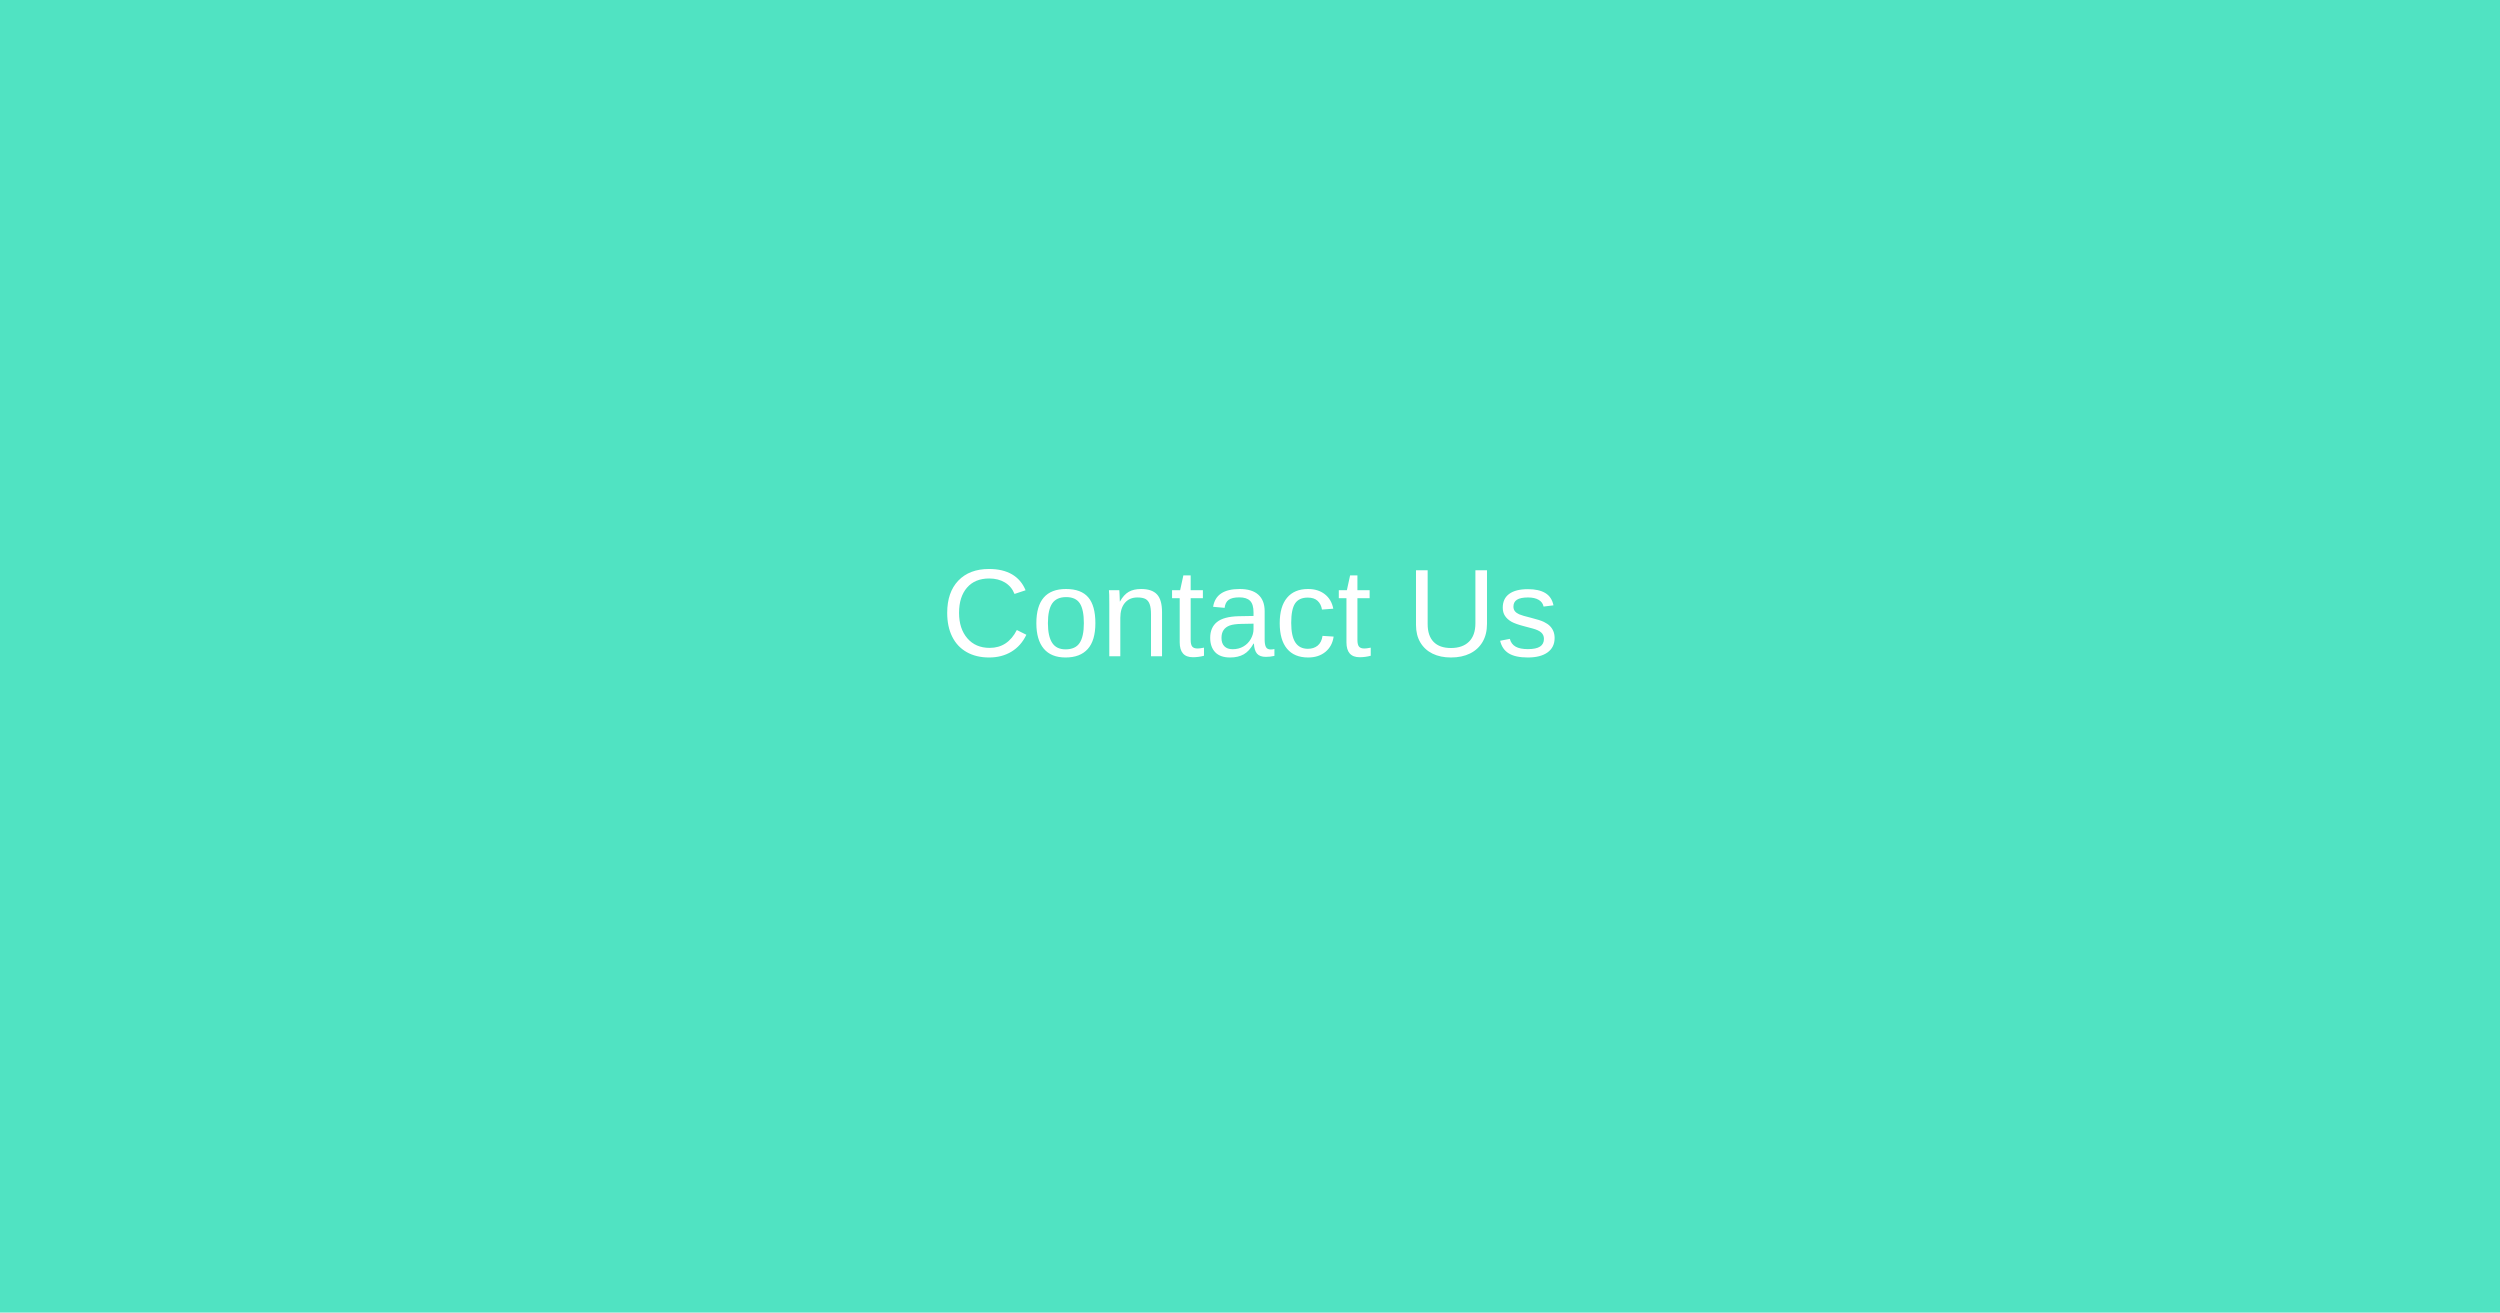
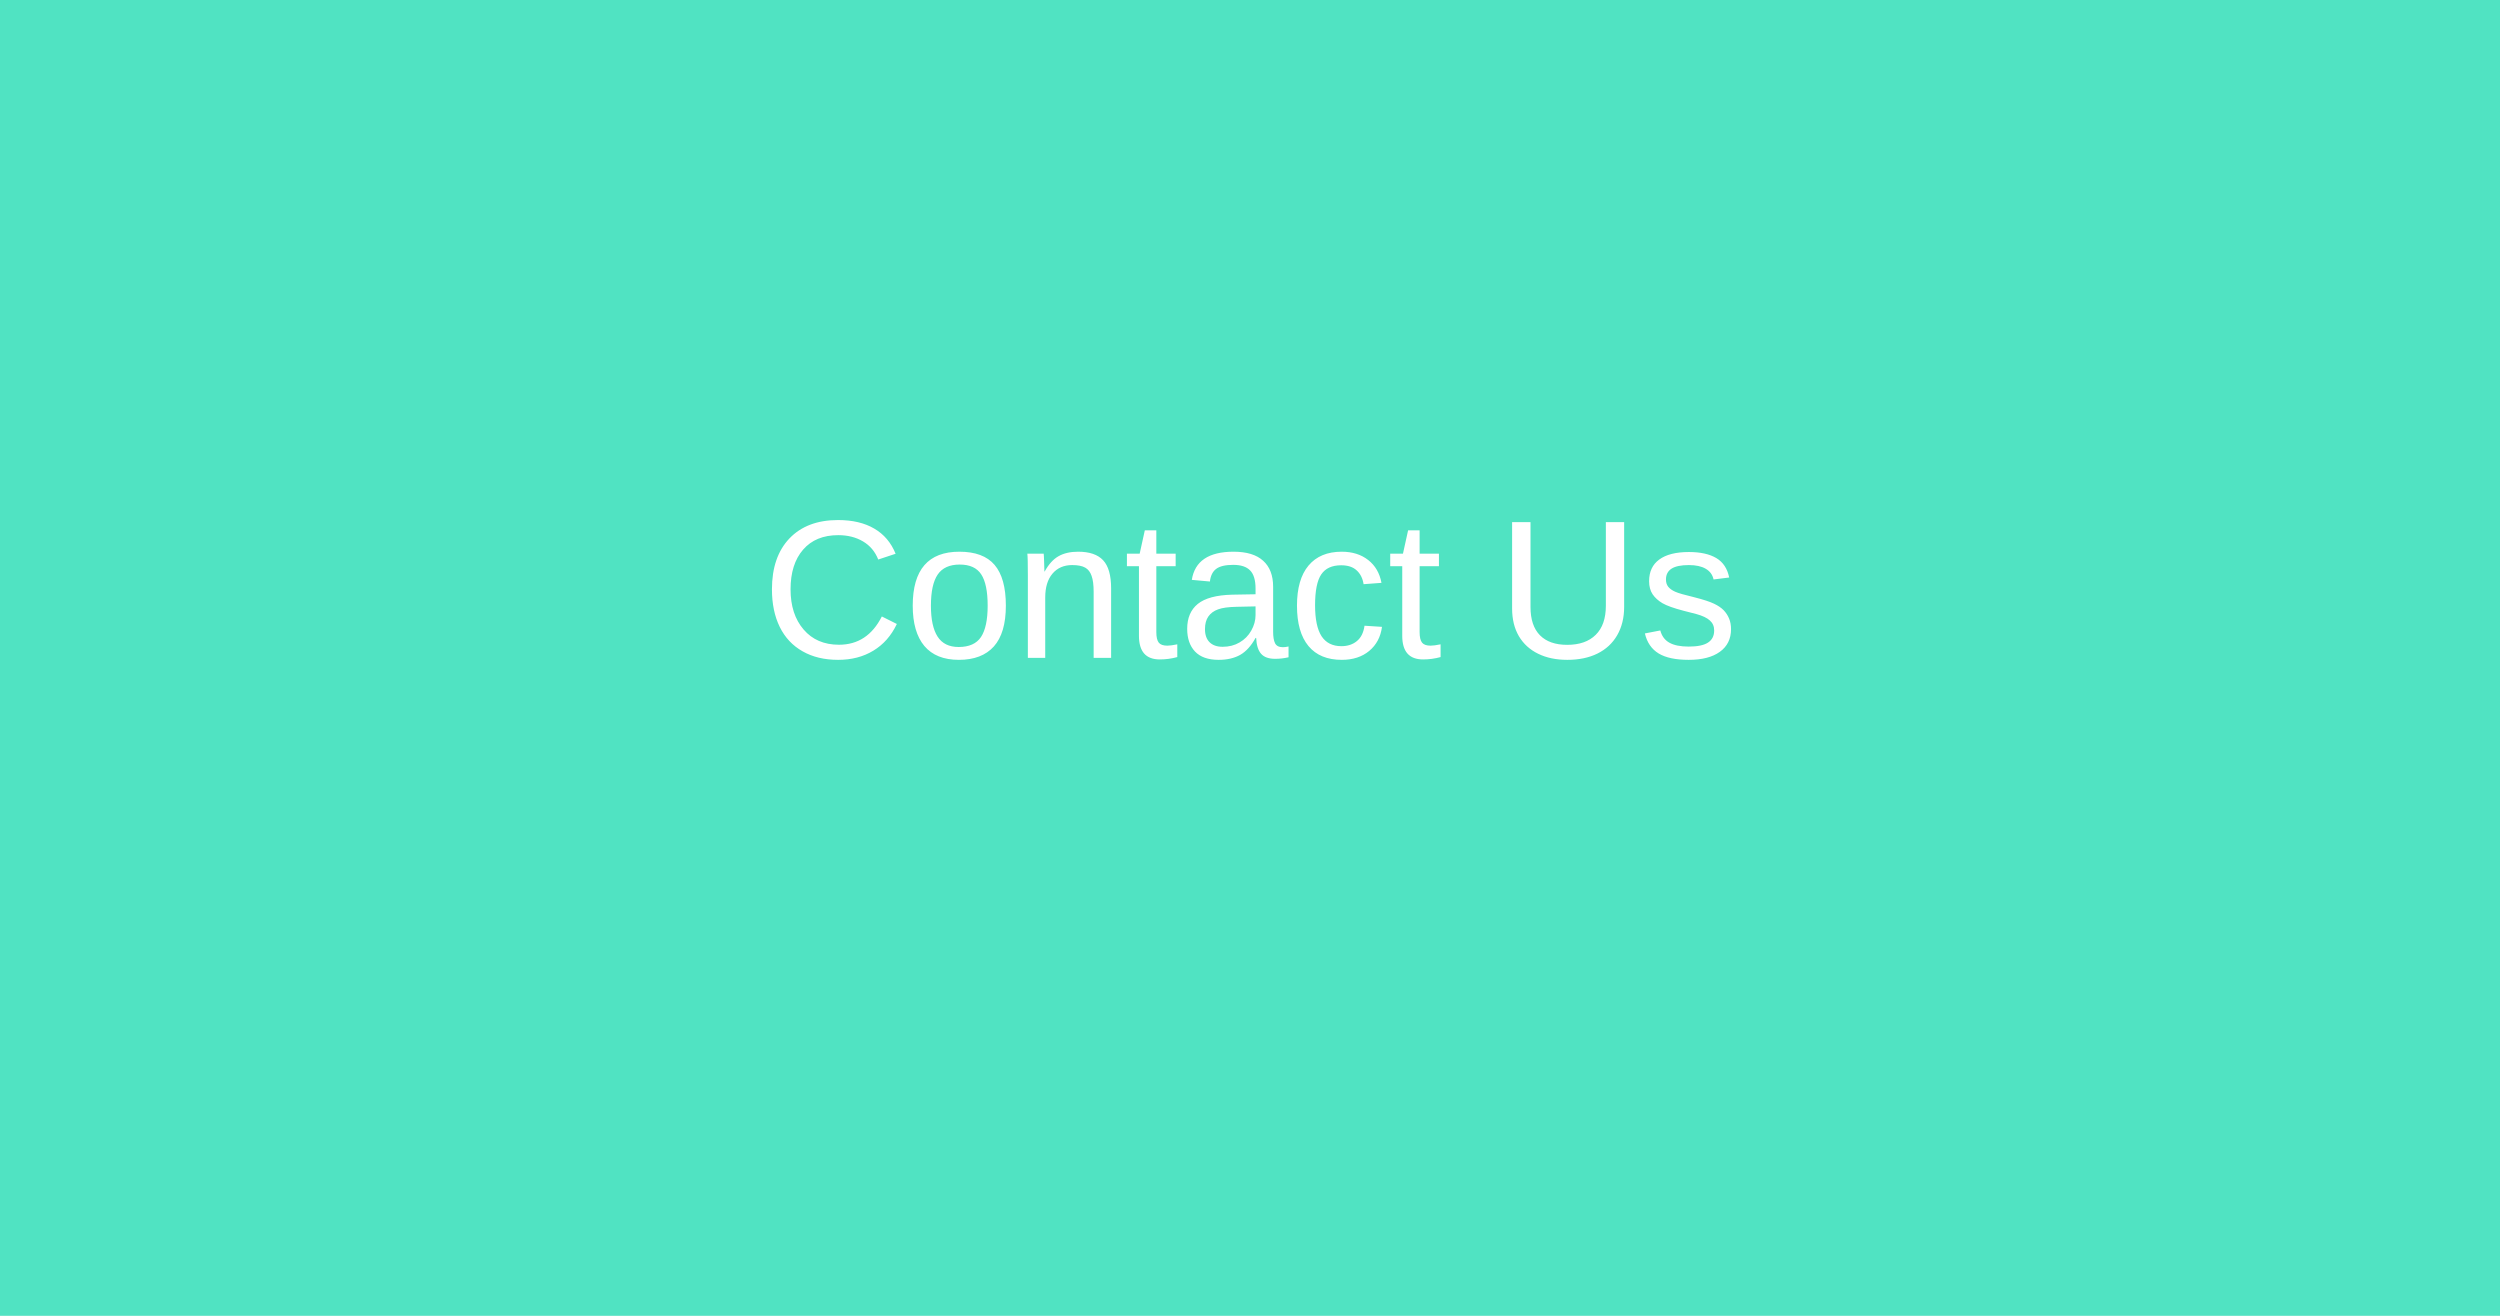
- <svg xmlns="http://www.w3.org/2000/svg" width="1200" height="630" viewBox="0 0 1200 630">
-   <rect width="1200" height="630" fill="#50E3C2" />
-   <text x="600" y="315" font-family="Arial" font-size="60" fill="white" text-anchor="middle">
+ <svg xmlns="http://www.w3.org/2000/svg" width="380" height="200" viewBox="0 0 380 200">
+   <rect width="380" height="200" fill="#50E3C2" />
+   <text x="190" y="100" font-family="Arial" font-size="30" fill="white" text-anchor="middle">
        Contact Us
    </text>
</svg>
